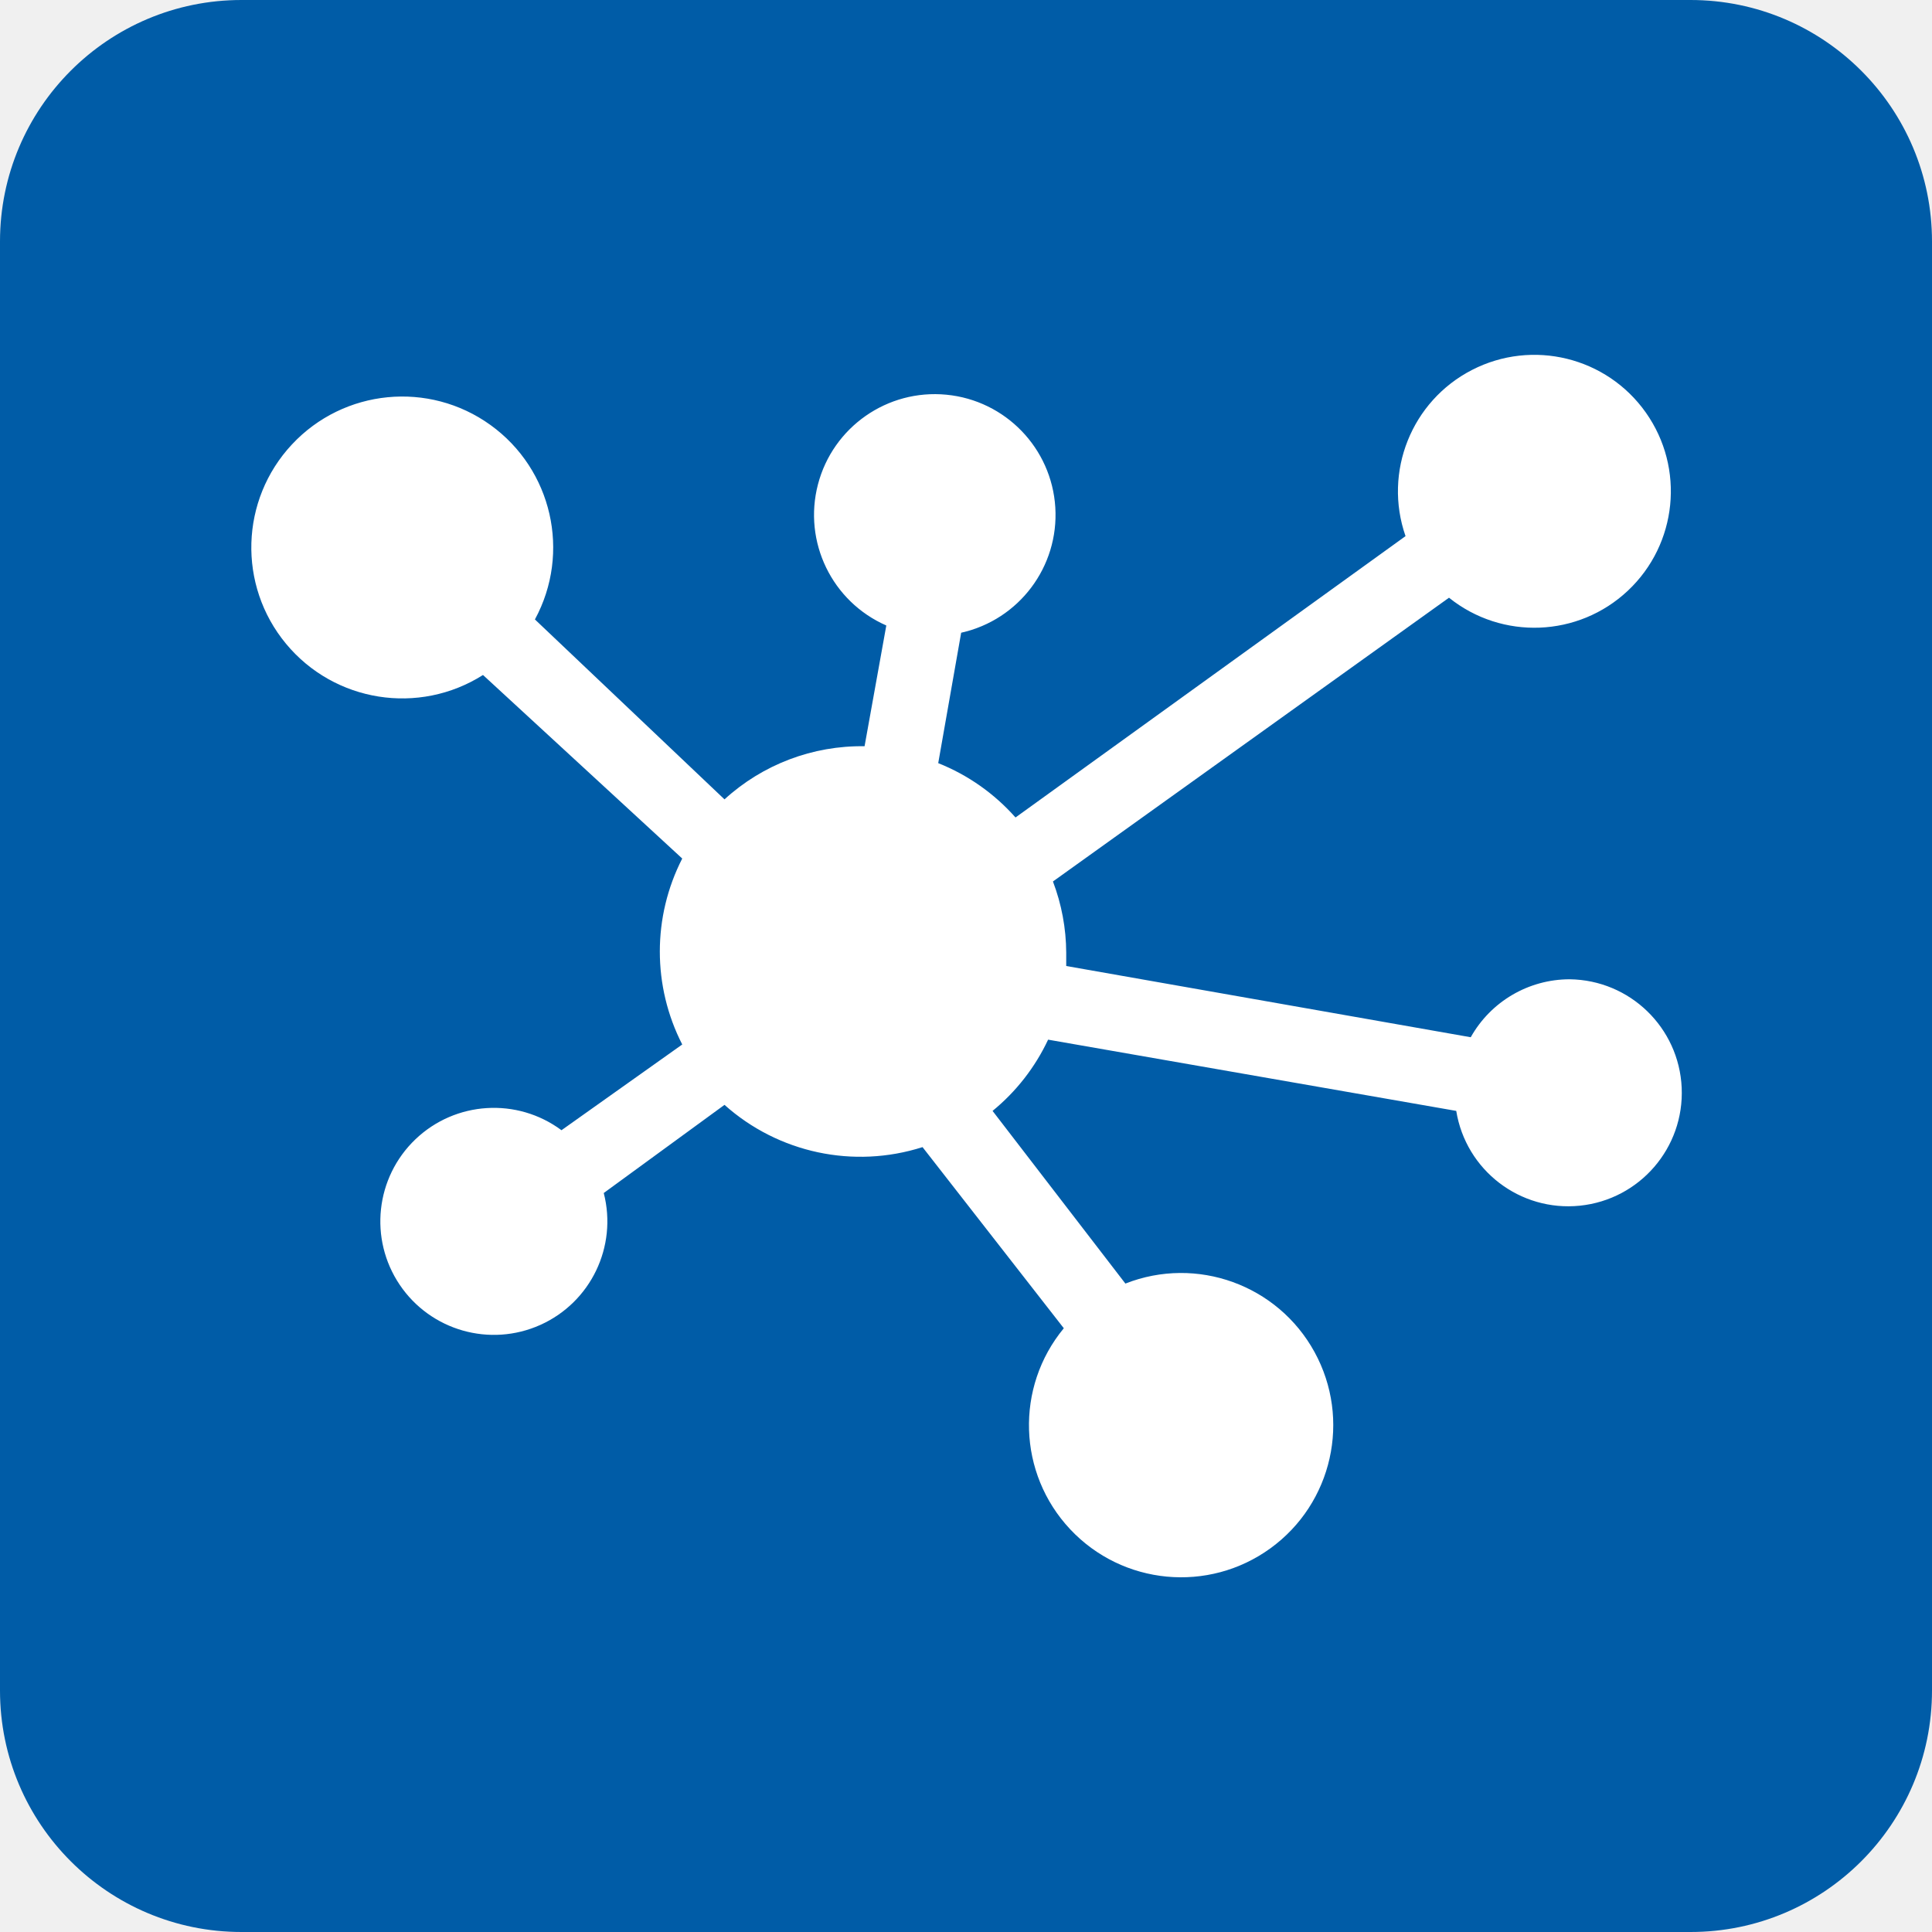
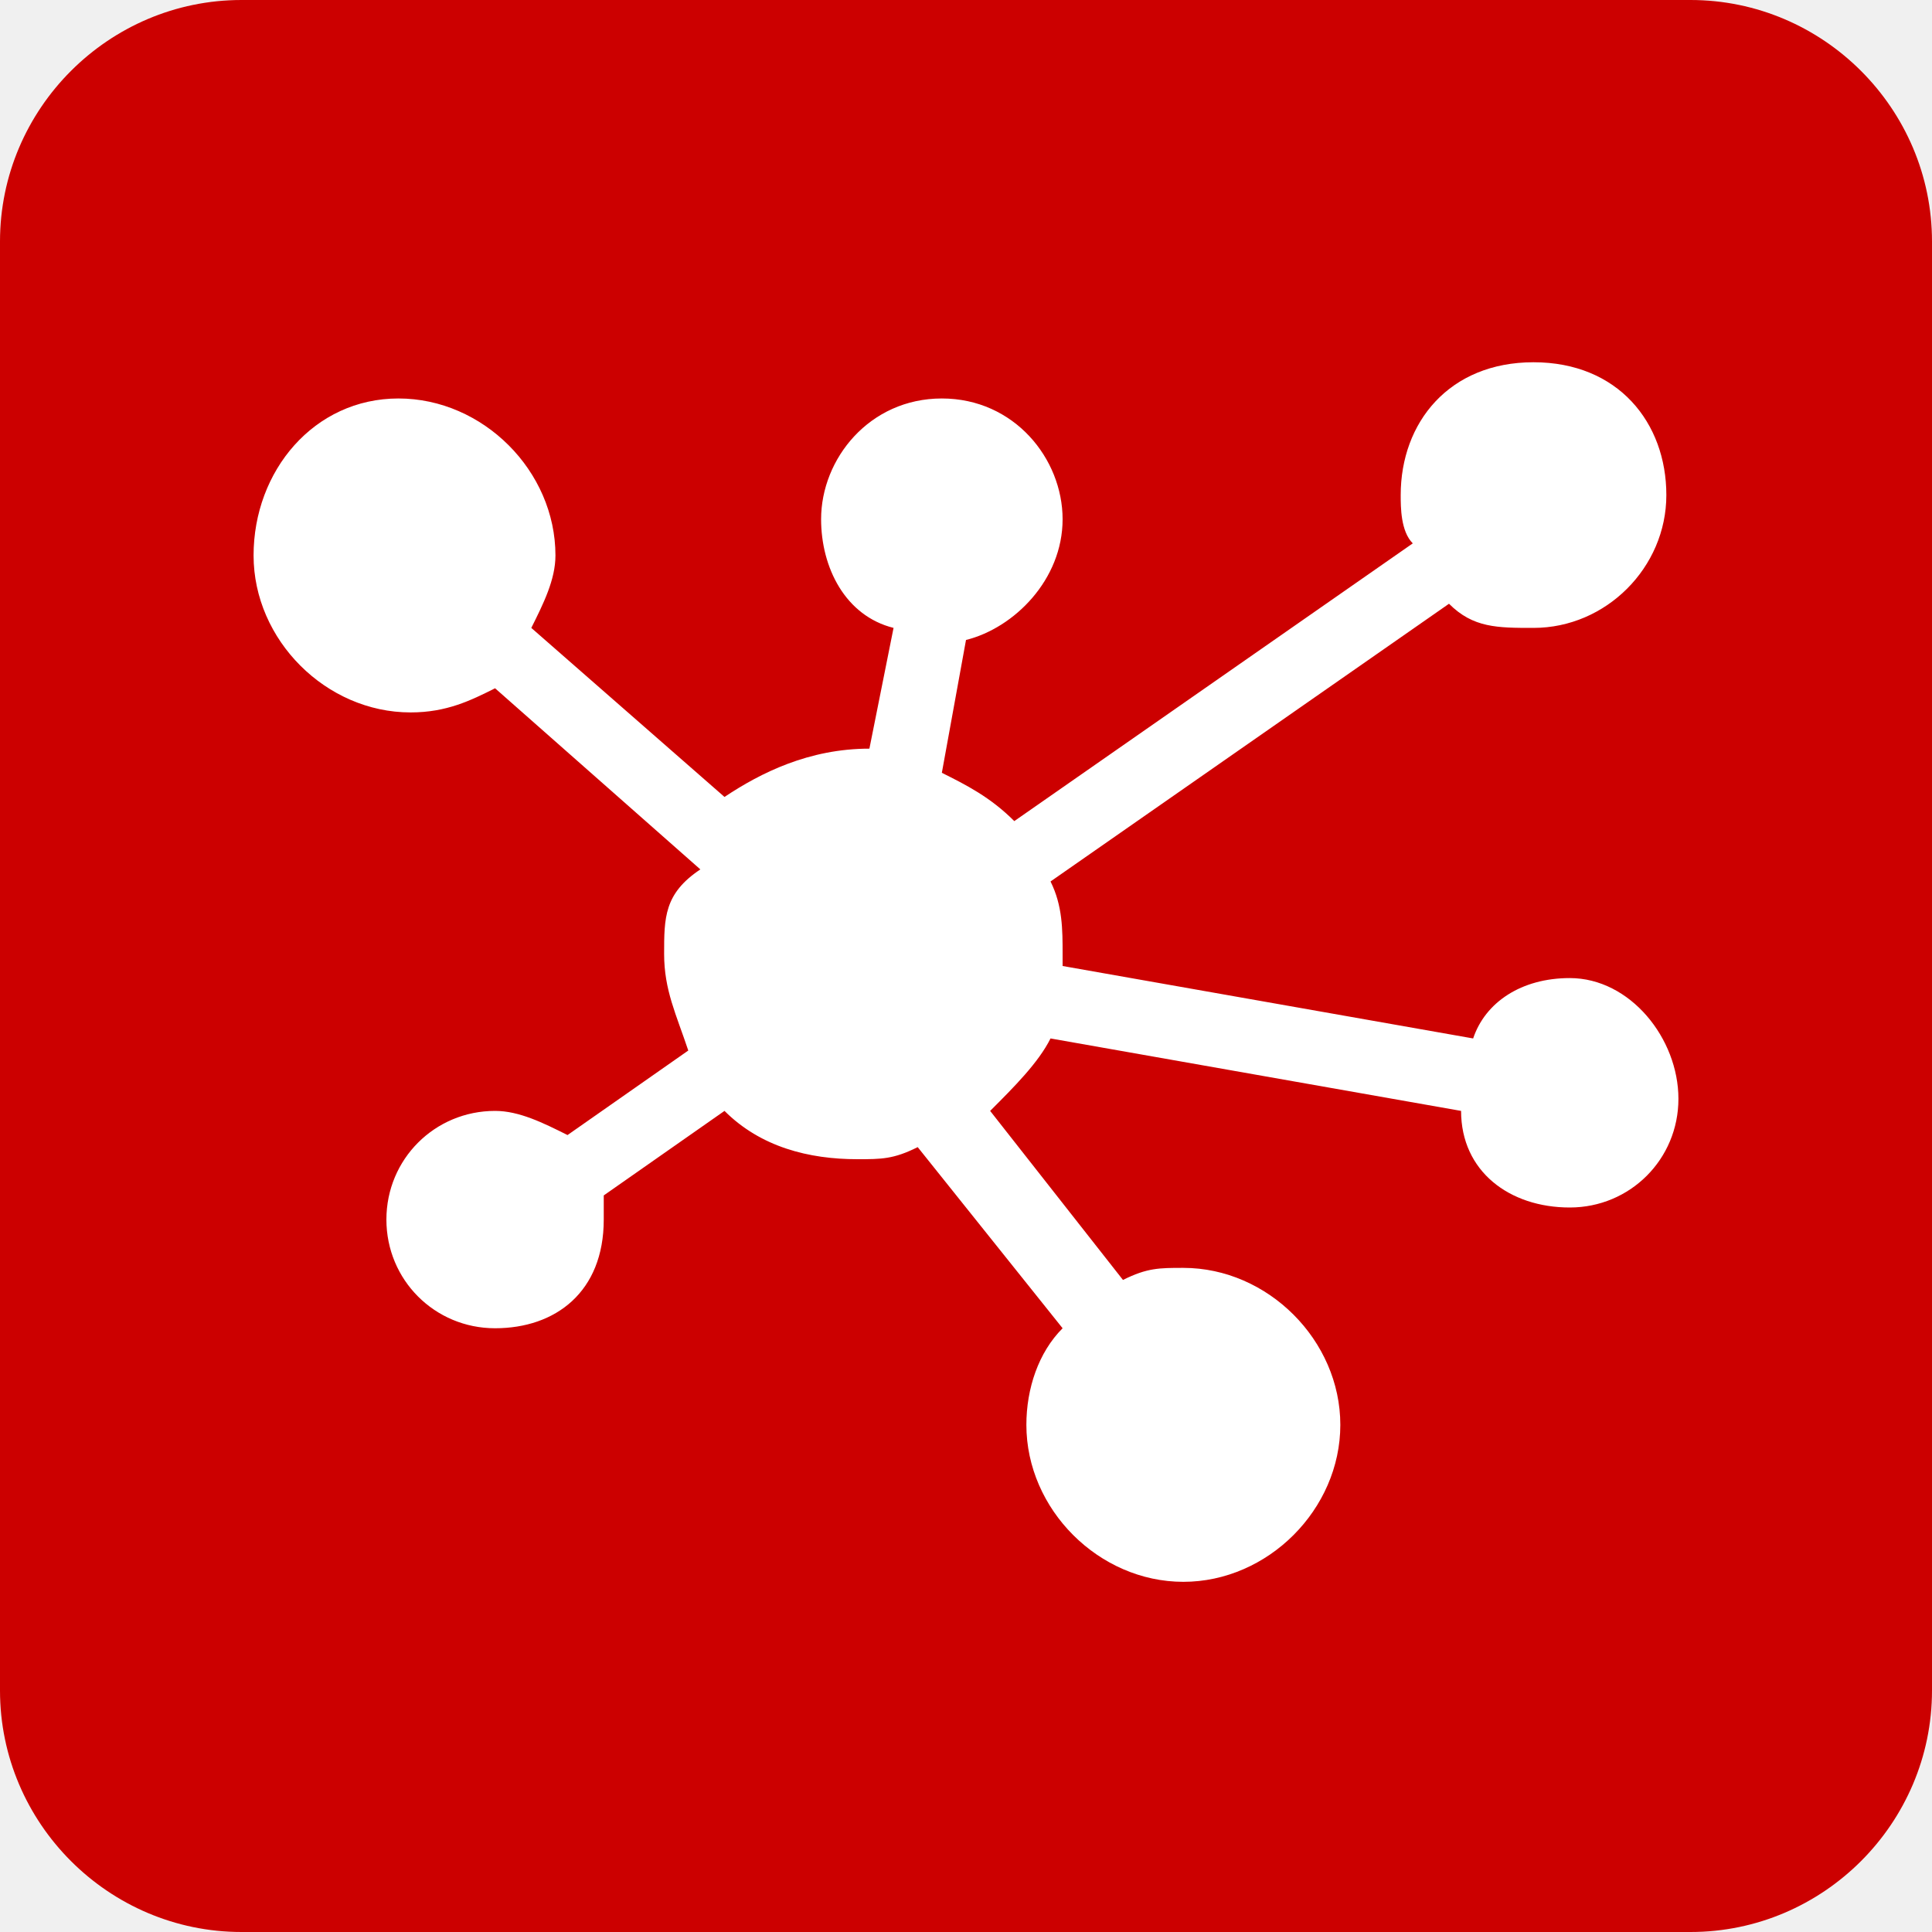
- <svg xmlns="http://www.w3.org/2000/svg" version="1.1" x="0px" y="0px" viewBox="0 0 16 16" enable-background="new 0 0 16 16" xml:space="preserve">
-   <g id="Layer_2">
-     <g id="Layer_2_1_">
-       <rect fill="none" width="16" height="16" />
-     </g>
-   </g>
-   <g id="art">
-     <g>
-       <rect fill="#005CA7" class="cls-1" width="16" height="16" rx="2" ry="2" />
-       <path fill="#FFFFFF" d="M13,8.11a.94.94,0,0,0-.82.48L8.83,8s0-.07,0-.11a1.68,1.68,0,0,0-.11-.59L12,4.95a1.13,1.13,0,1,0-.36-.51L8.41,6.77a1.69,1.69,0,0,0-.64-.45l.19-1.08a1,1,0,1,0-.62-.06l-.18,1A1.68,1.68,0,0,0,6,6.62L4.43,5.13A1.25,1.25,0,1,0,4,5.59L5.65,7.11a1.69,1.69,0,0,0,0,1.54l-1,.71A.94.94,0,1,0,5,9.88L6,9.15a1.69,1.69,0,0,0,1.64.35L8.81,11a1.26,1.26,0,1,0,.51-.37L8.22,9.2a1.69,1.69,0,0,0,.46-.59l3.38.59A.94.94,0,1,0,13,8.11Z" />
-     </g>
-   </g>
+ <svg xmlns="http://www.w3.org/2000/svg" version="1.1" id="Layer_1" x="0px" y="0px" width="16px" height="16px" viewBox="0 0 16 16" style="enable-background:new 0 0 16 16;" xml:space="preserve">
+   <style type="text/css">
+ 	.st0{fill:#CC0000;}
+ 	.st1{fill:#FFFFFF;}
+ </style>
+   <path id="img_x5F_background" class="st0" d="M16,14c0,1.1-0.9,2-2,2H2c-1.1,0-2-0.9-2-2V2c0-1.1,0.9-2,2-2h12c1.1,0,2,0.9,2,2V14z" />
+   <path class="st1" d="M13,8.1c-0.4,0-0.7,0.2-0.8,0.5L8.8,8c0,0,0-0.1,0-0.1c0-0.2,0-0.4-0.1-0.6L12,5c0.2,0.2,0.4,0.2,0.7,0.2  c0.6,0,1.1-0.5,1.1-1.1S13.4,3,12.7,3s-1.1,0.5-1.1,1.1c0,0.1,0,0.3,0.1,0.4L8.4,6.8C8.2,6.6,8,6.5,7.8,6.4l0.2-1.1  c0.4-0.1,0.8-0.5,0.8-1c0-0.5-0.4-1-1-1s-1,0.5-1,1c0,0.4,0.2,0.8,0.6,0.9l-0.2,1C6.7,6.2,6.3,6.4,6,6.6L4.4,5.2  C4.5,5,4.6,4.8,4.6,4.6c0-0.7-0.6-1.3-1.3-1.3S2.1,3.9,2.1,4.6s0.6,1.3,1.3,1.3c0.3,0,0.5-0.1,0.7-0.2l1.7,1.5  C5.5,7.4,5.5,7.6,5.5,7.9c0,0.3,0.1,0.5,0.2,0.8l-1,0.7C4.5,9.3,4.3,9.2,4.1,9.2c-0.5,0-0.9,0.4-0.9,0.9s0.4,0.9,0.9,0.9  S5,10.7,5,10.1c0-0.1,0-0.2,0-0.2L6,9.2c0.3,0.3,0.7,0.4,1.1,0.4c0.2,0,0.3,0,0.5-0.1L8.8,11c-0.2,0.2-0.3,0.5-0.3,0.8  c0,0.7,0.6,1.3,1.3,1.3s1.3-0.6,1.3-1.3s-0.6-1.3-1.3-1.3c-0.2,0-0.3,0-0.5,0.1L8.2,9.2c0.2-0.2,0.4-0.4,0.5-0.6l3.4,0.6  C12.1,9.7,12.5,10,13,10c0.5,0,0.9-0.4,0.9-0.9S13.5,8.1,13,8.1z" />
</svg>
